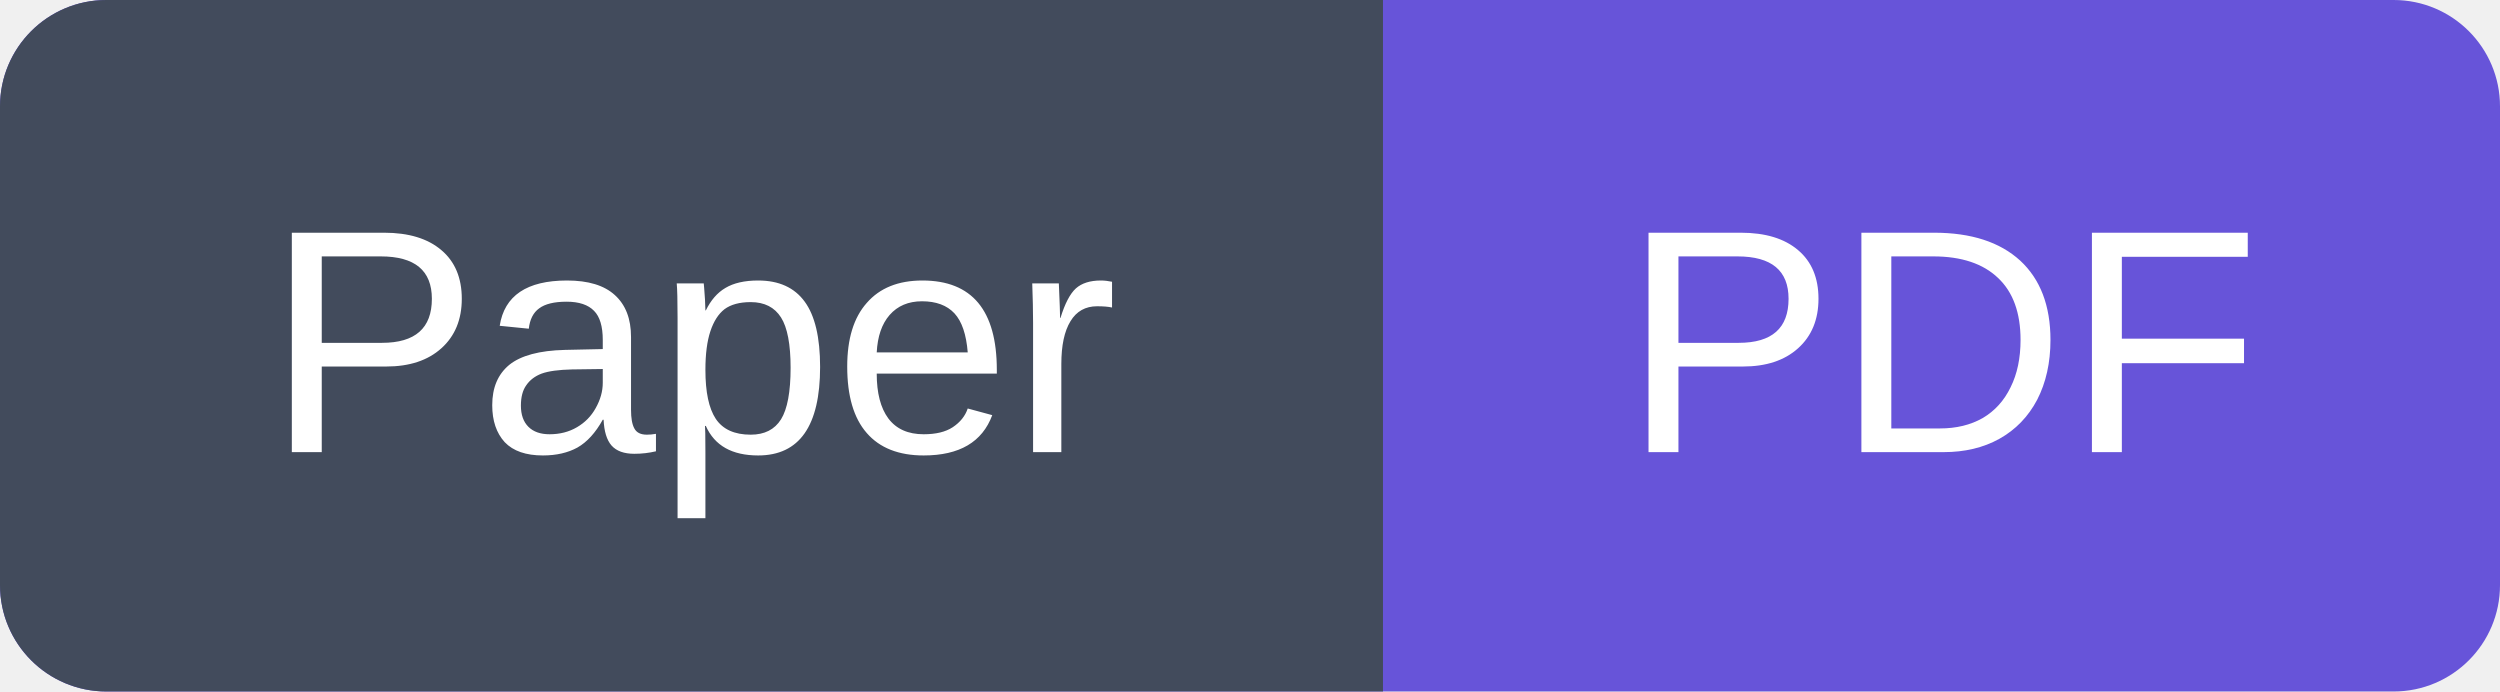
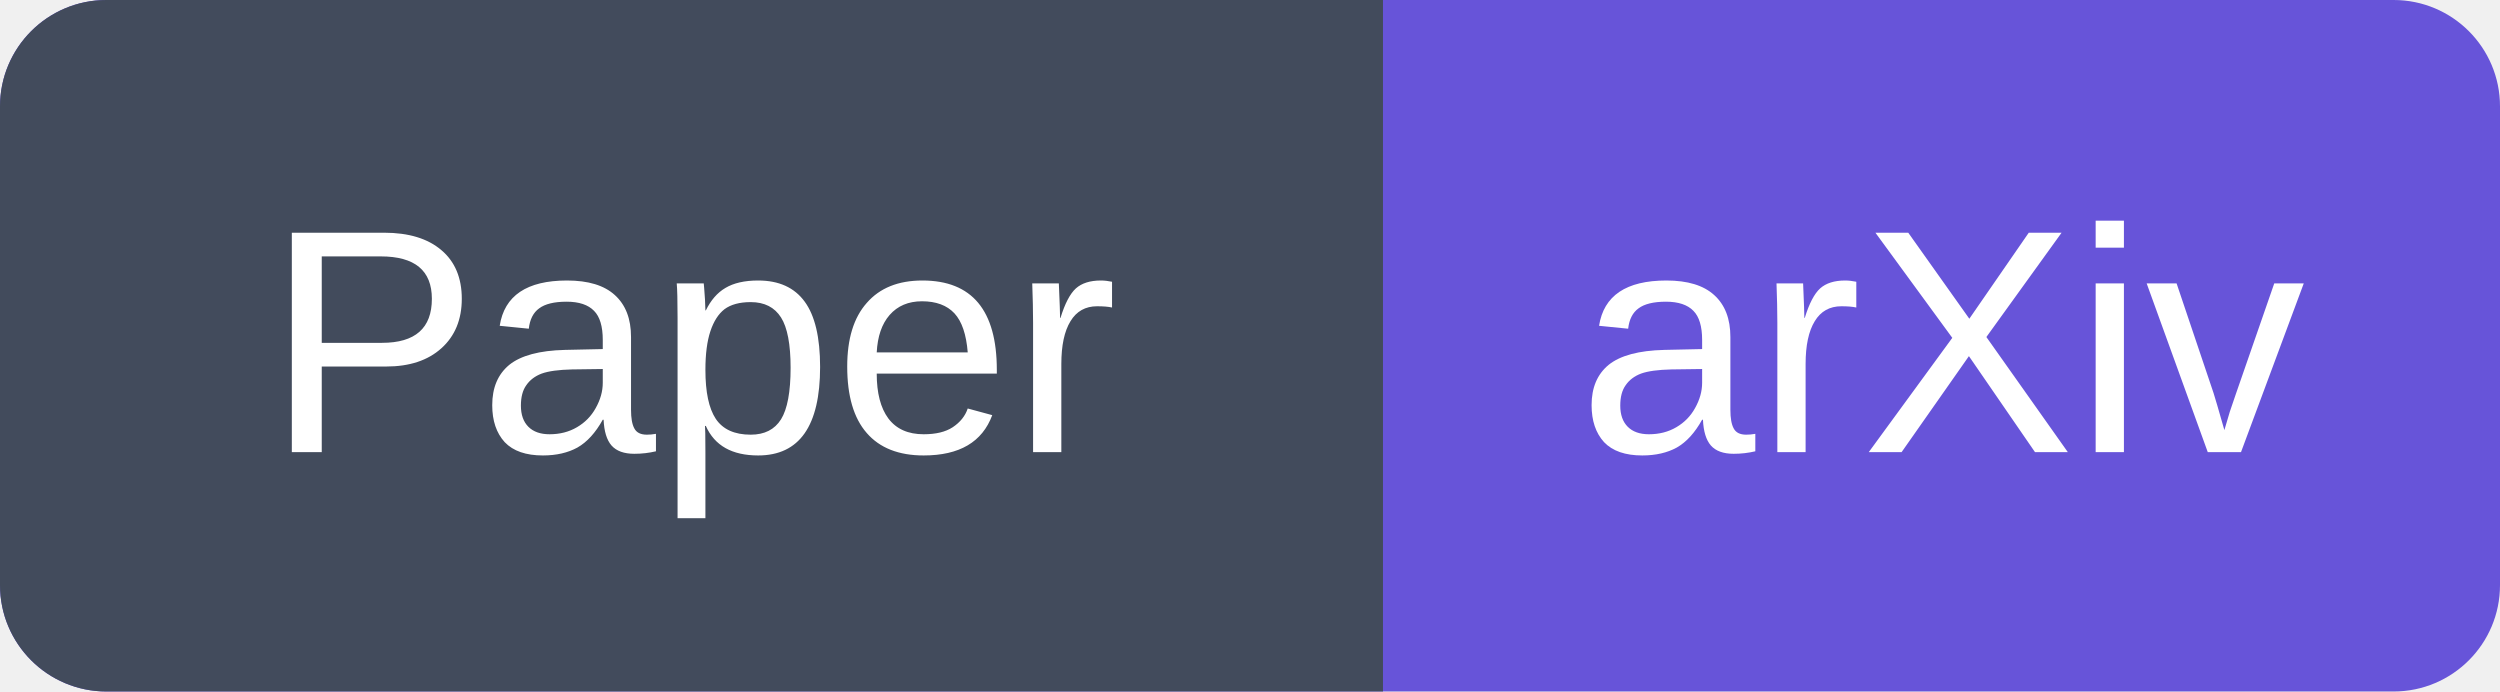
- <svg xmlns="http://www.w3.org/2000/svg" width="94" height="26" viewBox="0 0 94 26" role="img" aria-label="Paper: PDF">
+ <svg xmlns="http://www.w3.org/2000/svg" width="94" height="26" viewBox="0 0 94 26" role="img" aria-label="Paper: arXiv">
  <rect width="94" height="26" rx="4" fill="#6754d9" />
  <path d="M4 0H52V26H4A4 4 0 0 1 0 22V4A4 4 0 0 1 4 0Z" fill="#424b5c" />
  <g font-family="Arial,Helvetica,sans-serif" font-size="12" text-anchor="middle">
    <text x="26.0" y="17" fill="white">Paper</text>
-     <text x="73.0" y="17" fill="#ffffff">PDF</text>
+     <text x="73.0" y="17" fill="#ffffff">arXiv</text>
  </g>
</svg>
